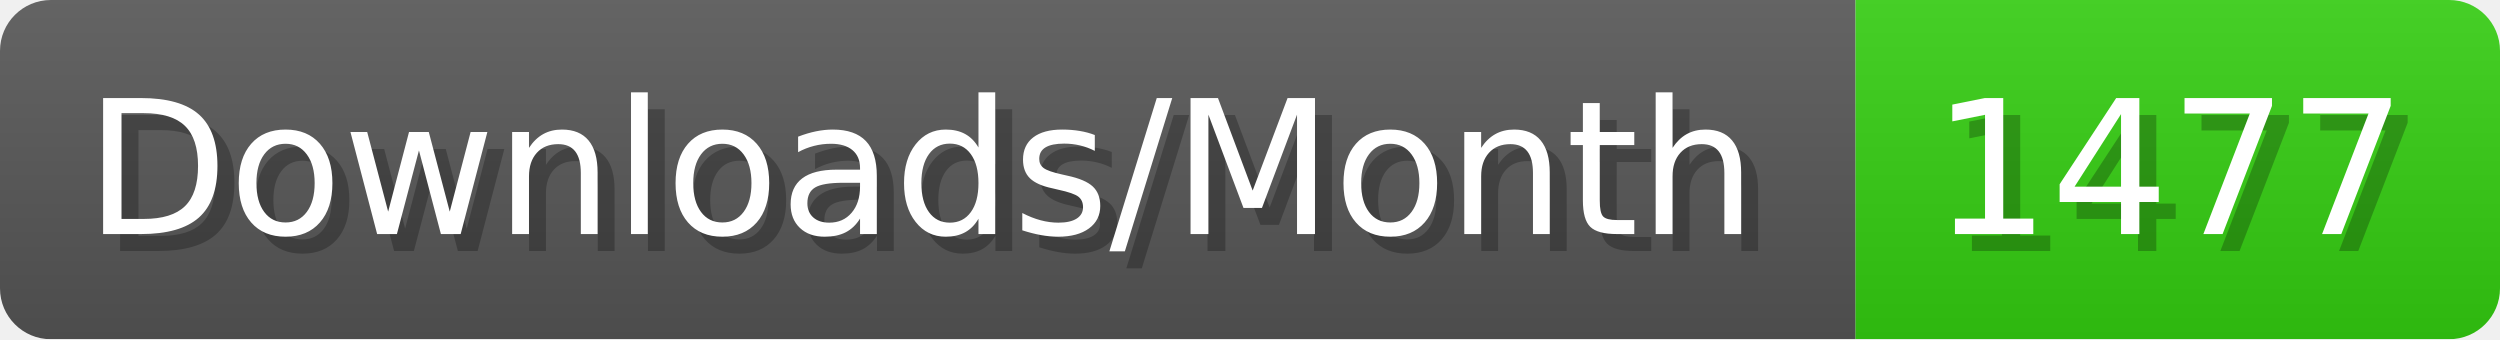
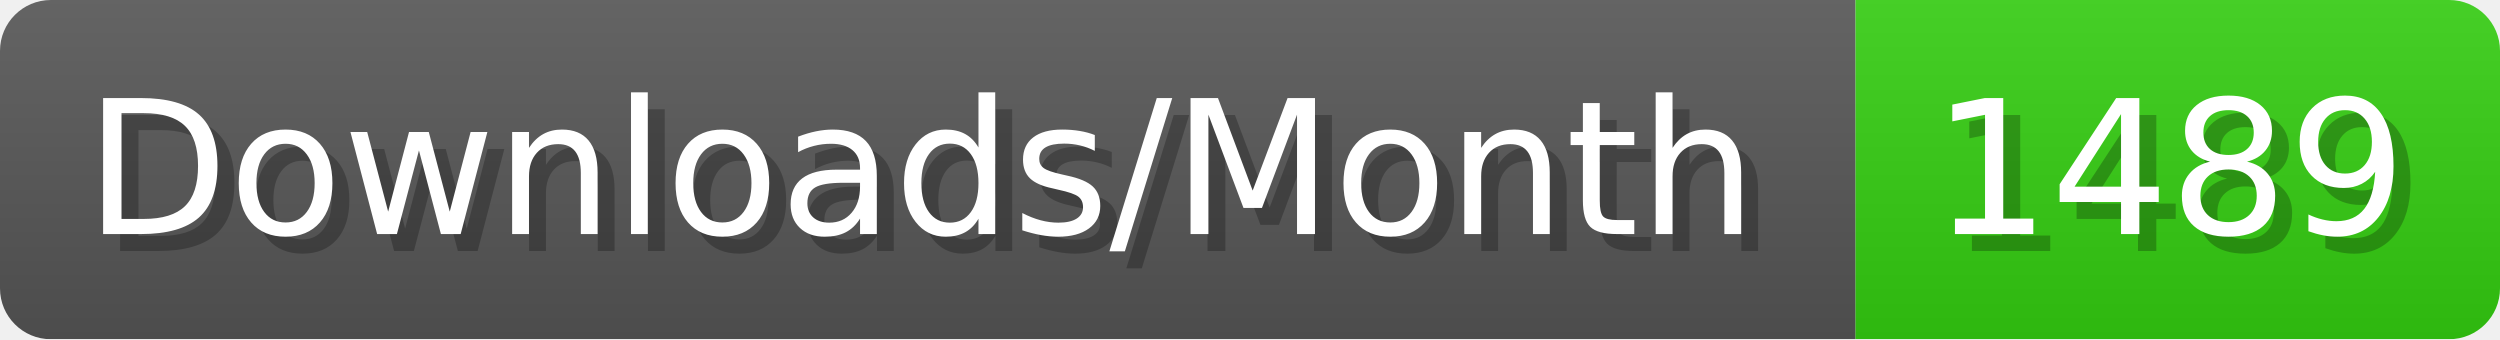
- <svg xmlns="http://www.w3.org/2000/svg" width="147.4" height="20" viewBox="0 0 1474 200" role="img" aria-label="Downloads/Month: 1477">
+ <svg xmlns="http://www.w3.org/2000/svg" width="147.4" height="20" viewBox="0 0 1474 200" role="img" aria-label="Downloads/Month: 1489">
  <linearGradient id="YlXUI" x2="0" y2="100%">
    <stop offset="0" stop-opacity=".1" stop-color="#EEE" />
    <stop offset="1" stop-opacity=".1" />
  </linearGradient>
  <mask id="JHhop">
    <rect width="1474" height="200" rx="30" fill="#FFF" />
  </mask>
  <g mask="url(#JHhop)">
    <rect width="1094" height="200" fill="#555" />
    <rect width="380" height="200" fill="#3C1" x="1094" />
    <rect width="1474" height="200" fill="url(#YlXUI)" />
  </g>
  <g aria-hidden="true" fill="#fff" text-anchor="start" font-family="Verdana,DejaVu Sans,sans-serif" font-size="110">
    <text x="60" y="148" textLength="994" fill="#000" opacity="0.25">Downloads/Month</text>
    <text x="50" y="138" textLength="994">Downloads/Month</text>
-     <text x="1149" y="148" textLength="280" fill="#000" opacity="0.25">1477</text>
-     <text x="1139" y="138" textLength="280">1477</text>
+     <text x="1149" y="148" textLength="280" fill="#000" opacity="0.25">1489</text>
+     <text x="1139" y="138" textLength="280">1489</text>
  </g>
</svg>
